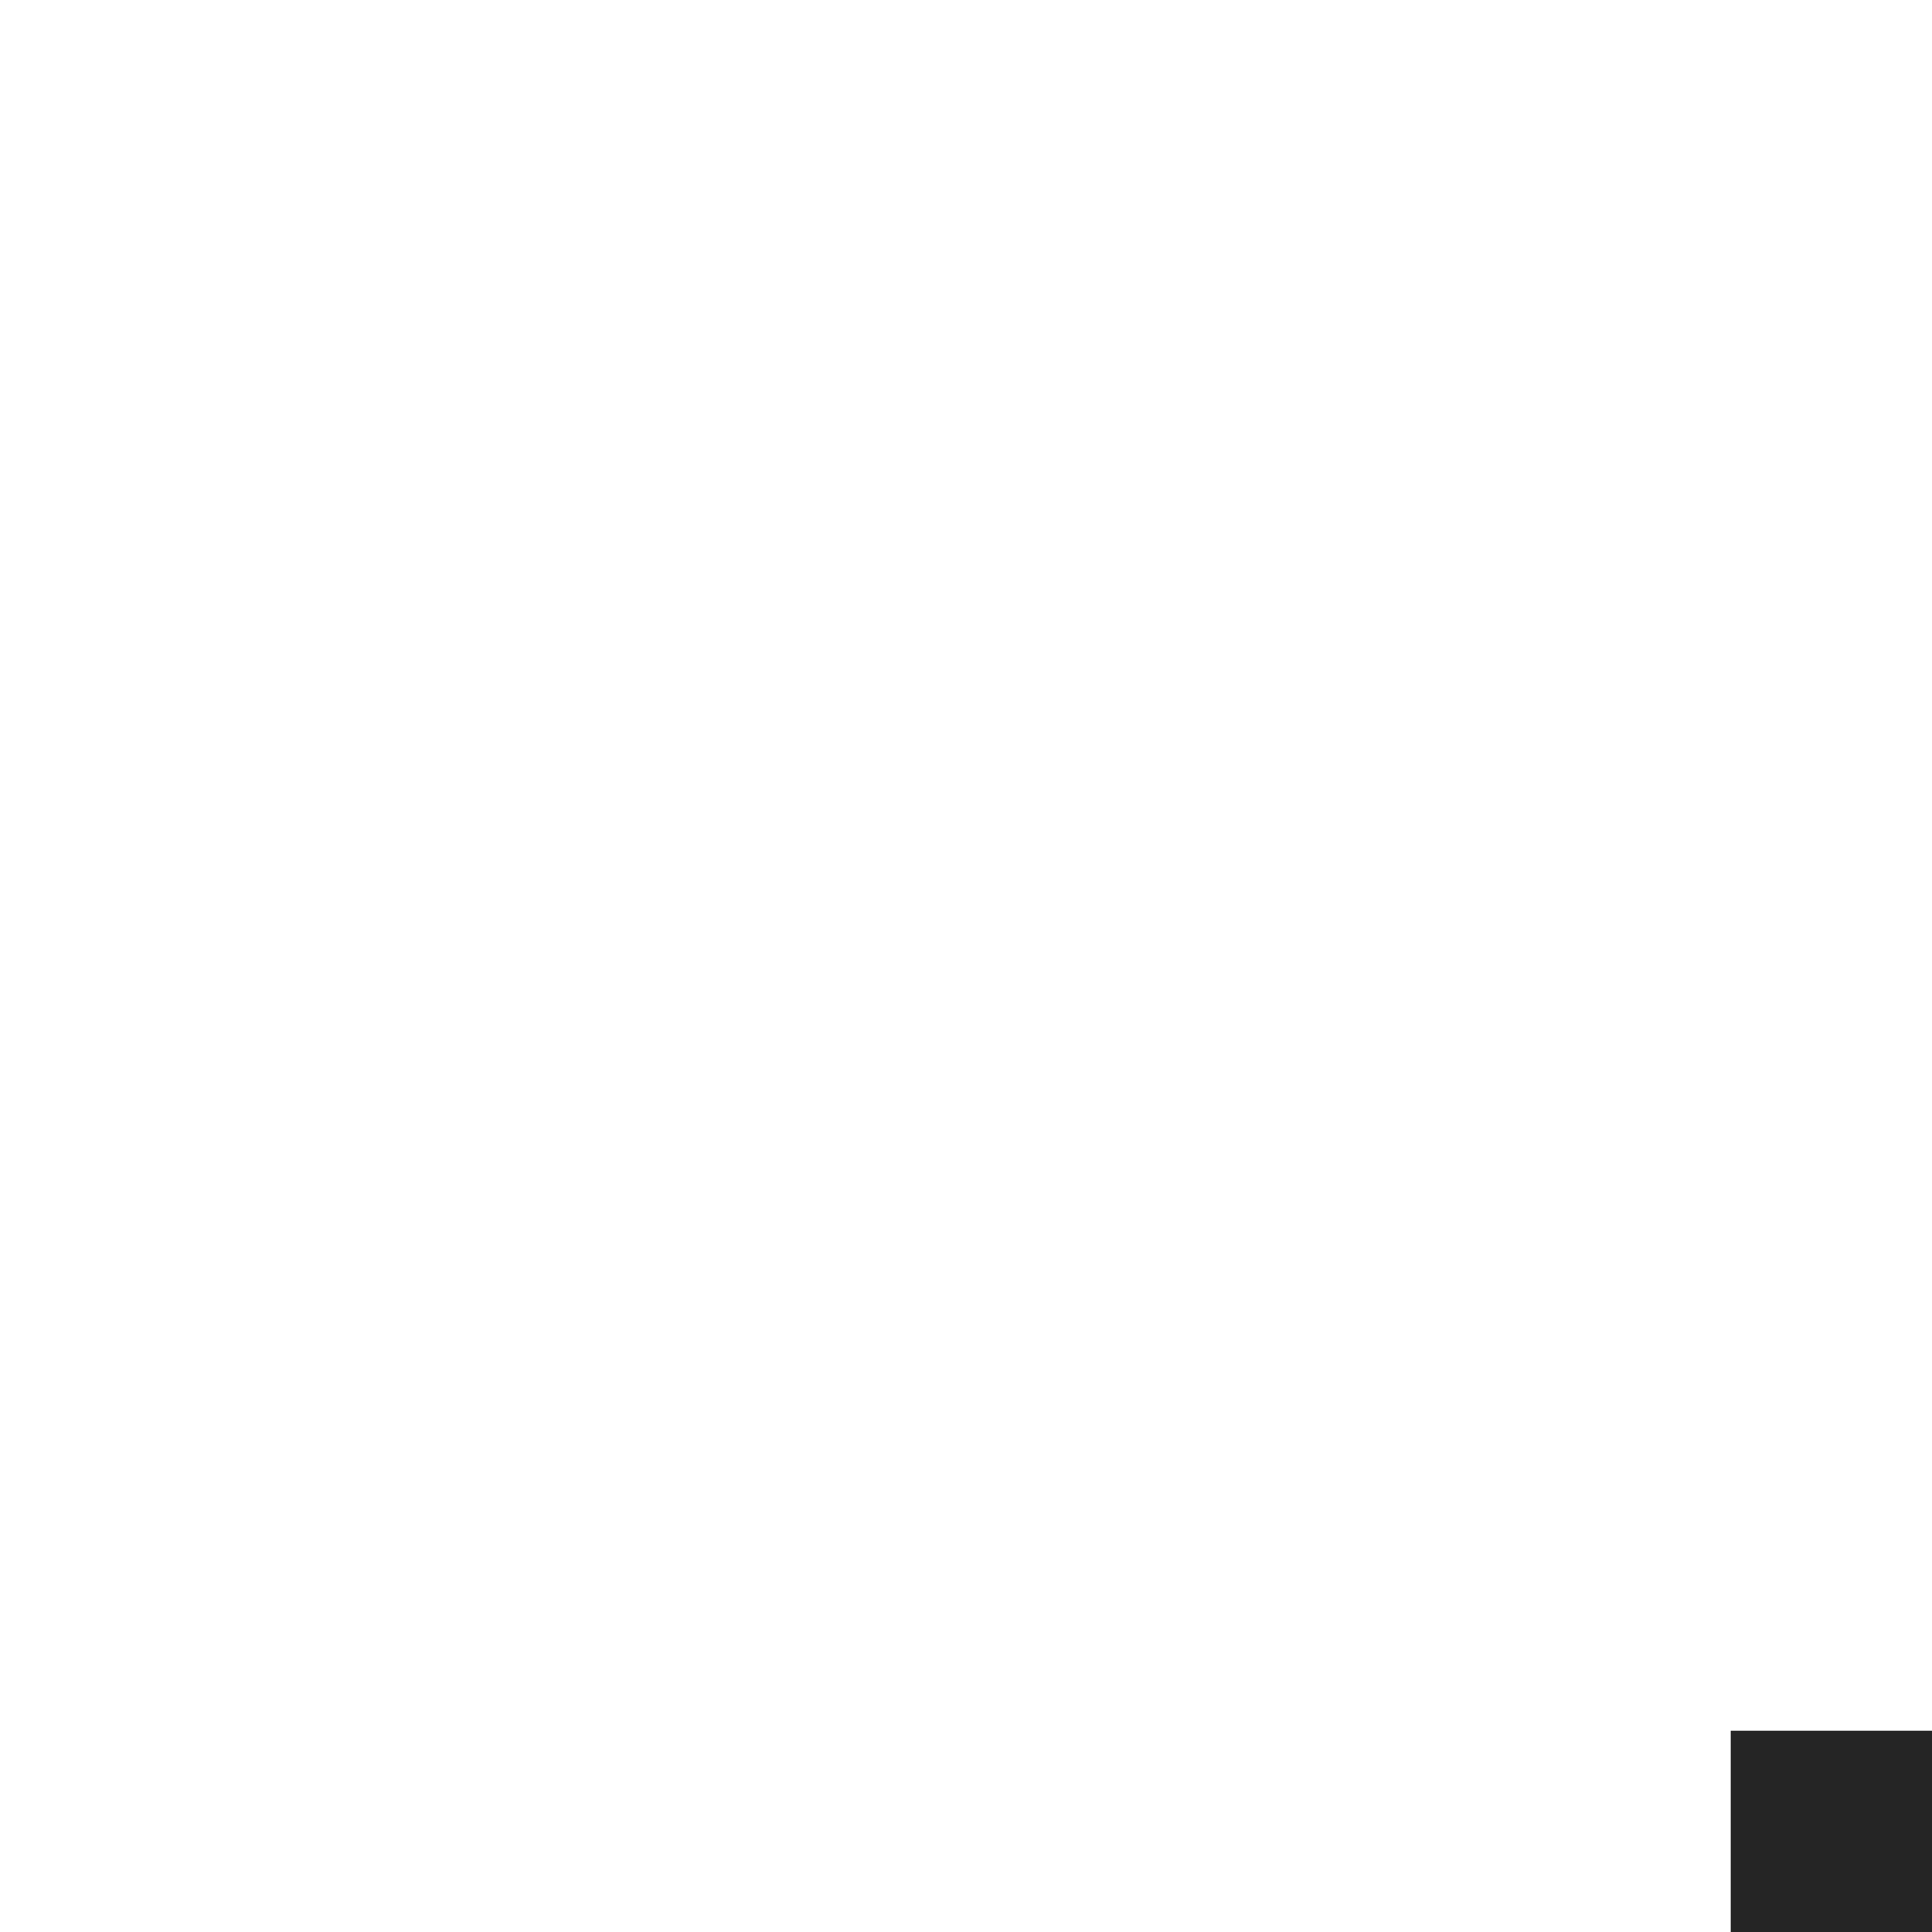
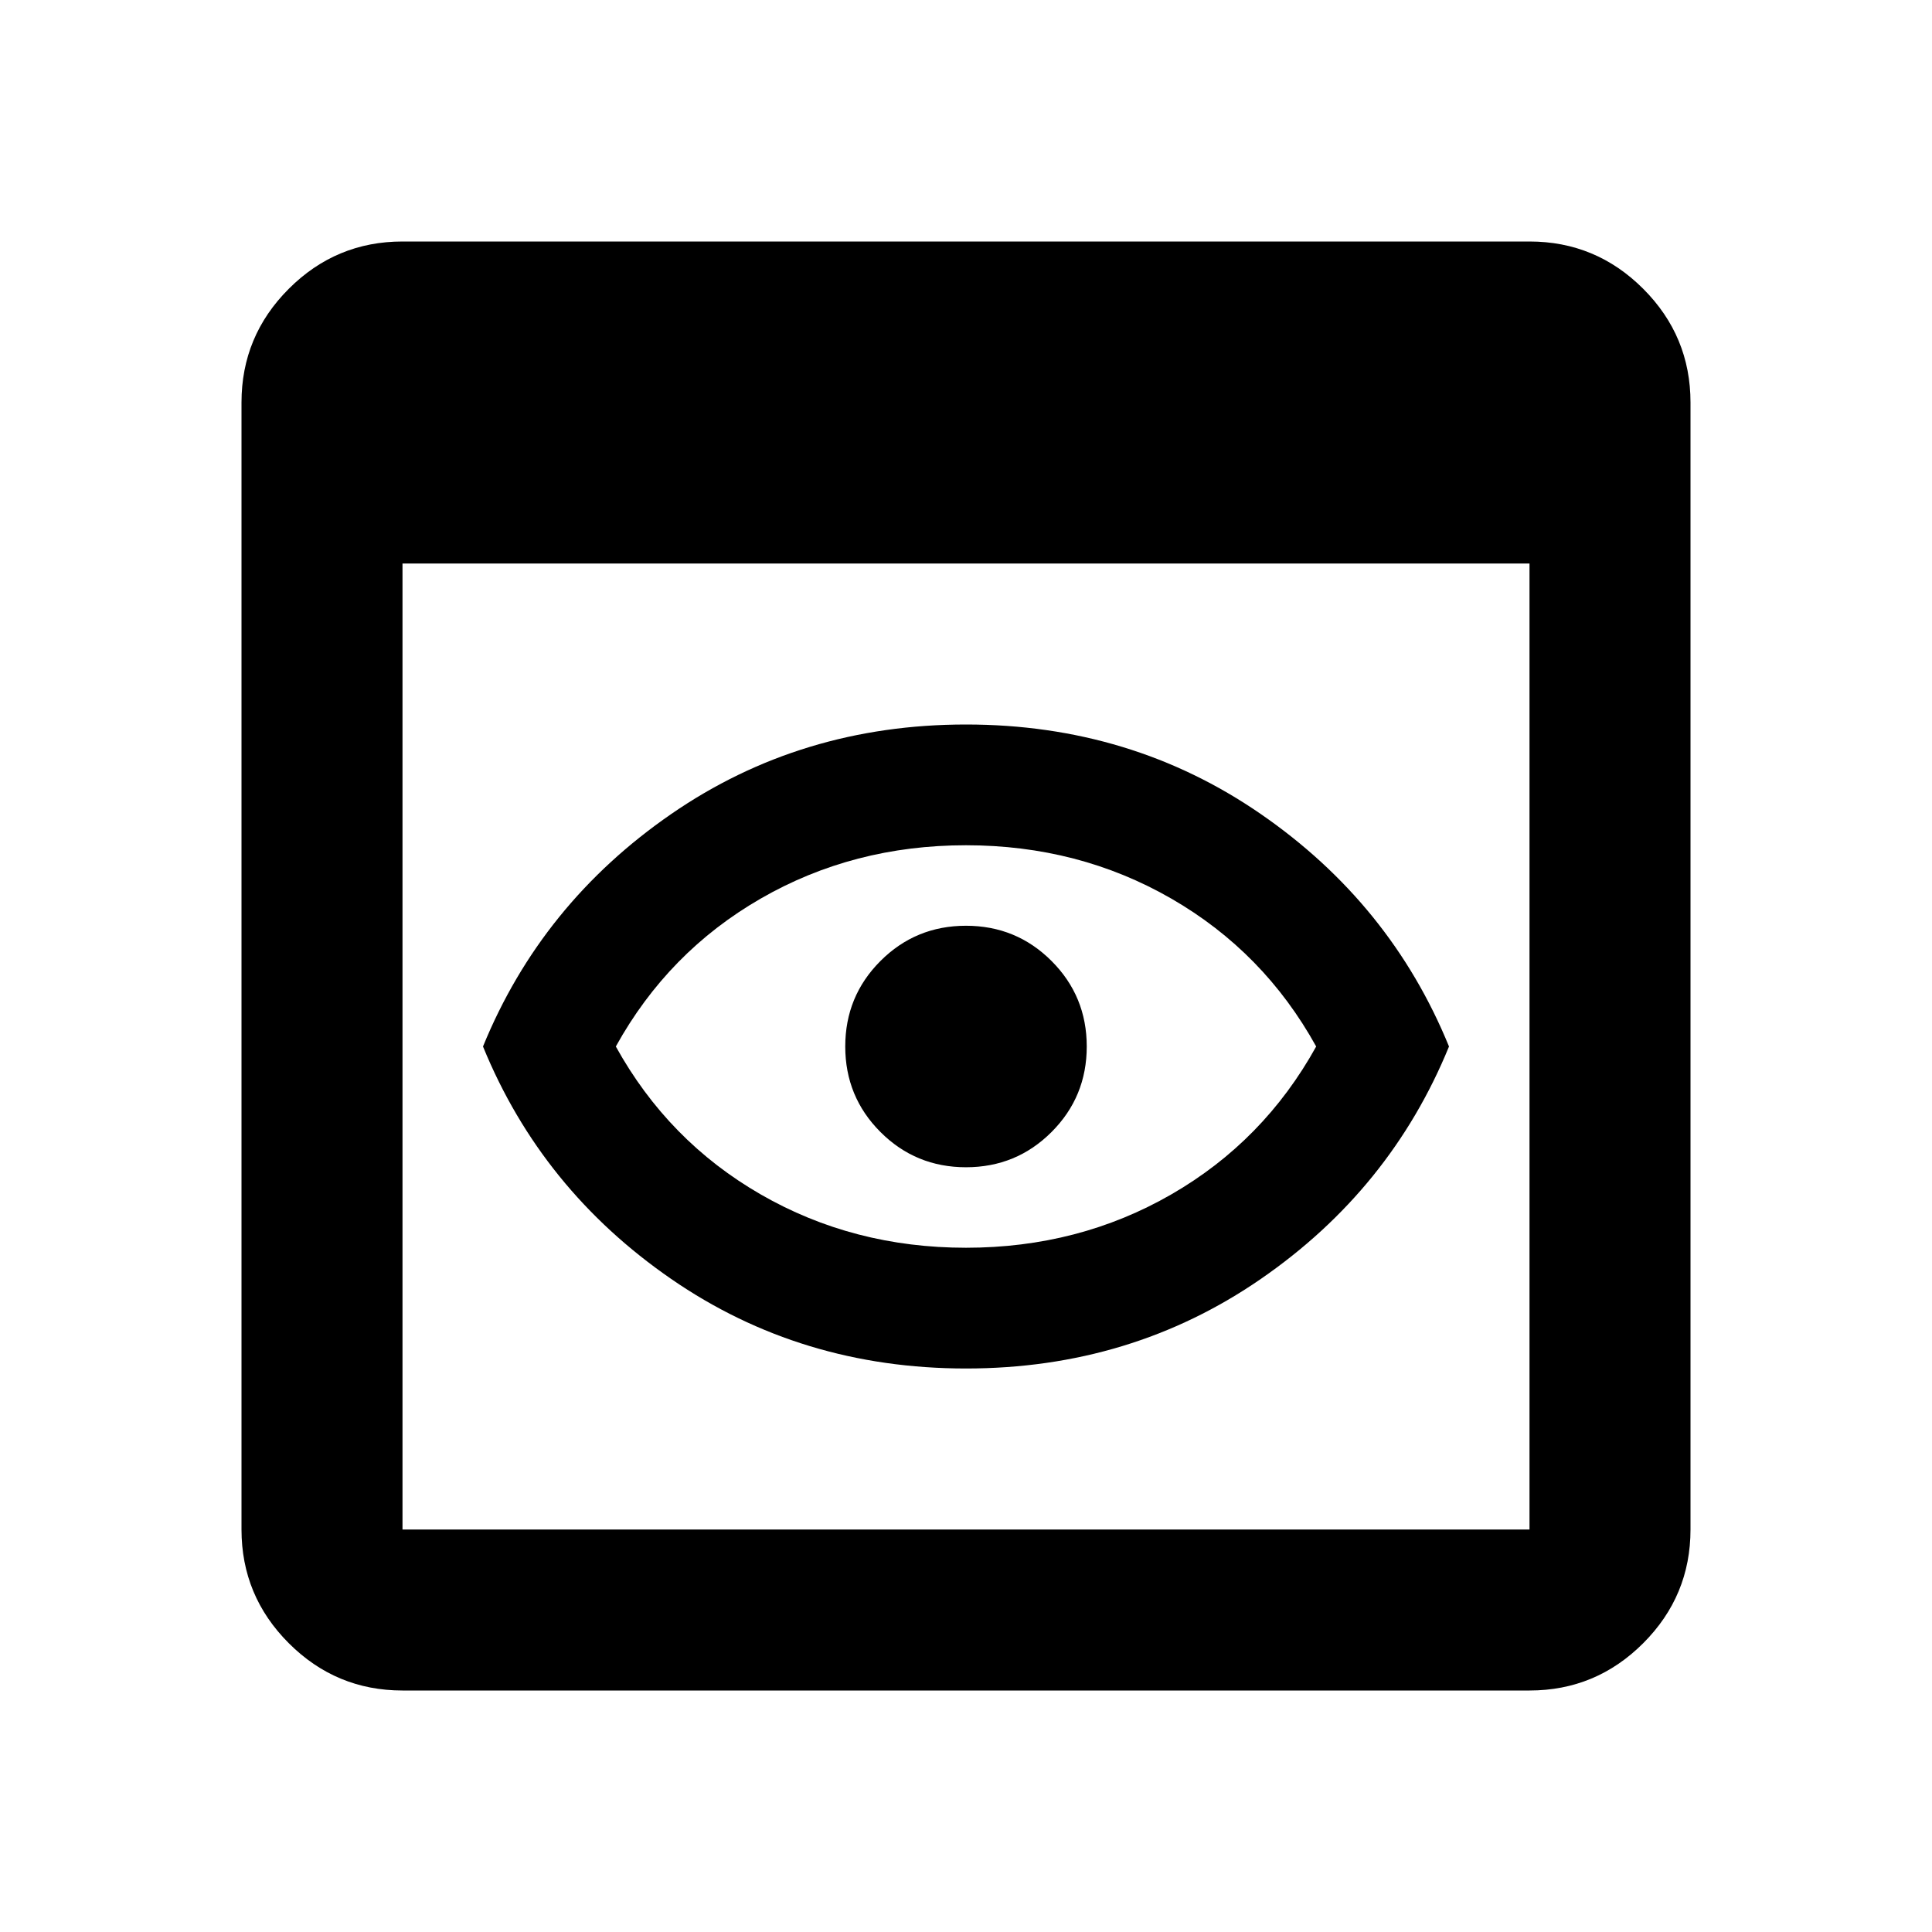
- <svg xmlns="http://www.w3.org/2000/svg" x="0px" y="0px" width="24" height="24" viewBox="0,0,256,256" style="fill:#000000;">
-   <g fill-opacity="0" fill="#dddddd" fill-rule="nonzero" stroke="none" stroke-width="1" stroke-linecap="butt" stroke-linejoin="miter" stroke-miterlimit="10" stroke-dasharray="" stroke-dashoffset="0" font-family="none" font-weight="none" font-size="none" text-anchor="none" style="mix-blend-mode: normal">
-     <path d="M0,172v-172h172v172z" id="bgRectangle" />
-   </g>
-   <g fill="#252525" fill-rule="nonzero" stroke="none" stroke-width="1" stroke-linecap="butt" stroke-linejoin="miter" stroke-miterlimit="10" stroke-dasharray="" stroke-dashoffset="0" font-family="none" font-weight="none" font-size="none" text-anchor="none" style="mix-blend-mode: normal">
-     <g transform="scale(10.66667,10.66667)">
-       <path d="M21.5,21.5v129h64.5v-32.25v-64.5v-32.25zM86,53.75c0,17.78 14.47,32.25 32.25,32.25c17.78,0 32.25,-14.47 32.25,-32.25c0,-17.78 -14.47,-32.25 -32.25,-32.25c-17.78,0 -32.25,14.47 -32.25,32.25zM118.25,86c-17.78,0 -32.25,14.47 -32.25,32.25c0,17.78 14.47,32.25 32.25,32.25c17.78,0 32.25,-14.47 32.25,-32.25c0,-17.78 -14.47,-32.25 -32.25,-32.25z">
-         </path>
-     </g>
-   </g>
+ <svg xmlns="http://www.w3.org/2000/svg" height="24" viewBox="0 -960 960 960" width="24">
+   <path d="M200-120q-33 0-56.5-23.5T120-200v-560q0-33 23.5-56.5T200-840h560q33 0 56.5 23.5T840-760v560q0 33-23.5 56.5T760-120H200Zm0-80h560v-480H200v480Zm280-80q-82 0-146.5-44.5T240-440q29-71 93.5-115.5T480-600q82 0 146.5 44.5T720-440q-29 71-93.5 115.5T480-280Zm0-60q56 0 102-26.5t72-73.5q-26-47-72-73.5T480-540q-56 0-102 26.5T306-440q26 47 72 73.5T480-340Zm0-100Zm0 60q25 0 42.5-17.5T540-440q0-25-17.5-42.5T480-500q-25 0-42.5 17.5T420-440q0 25 17.5 42.5T480-380Z" />
</svg>
